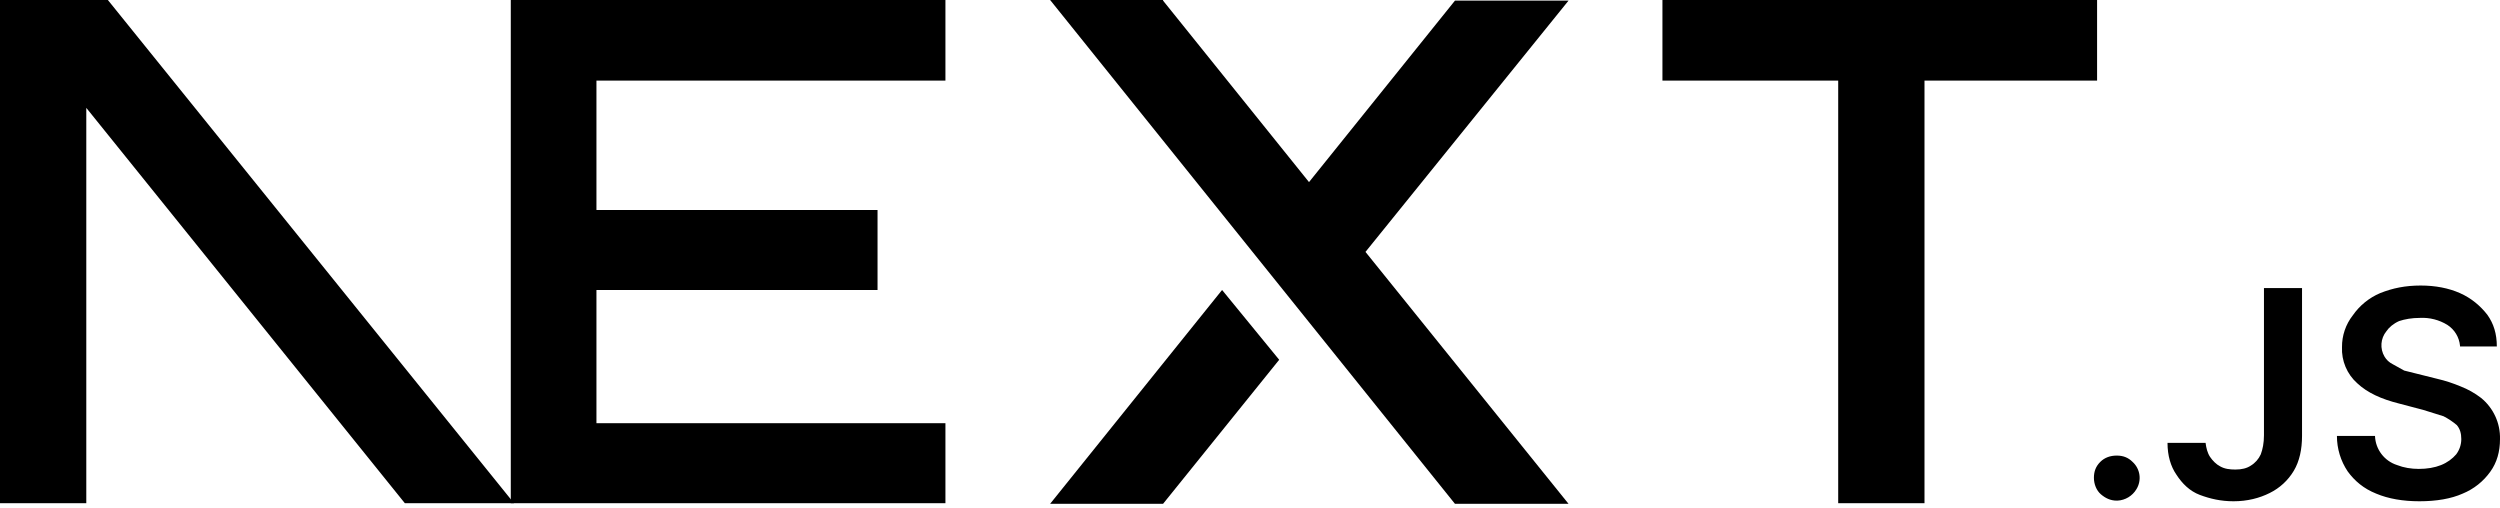
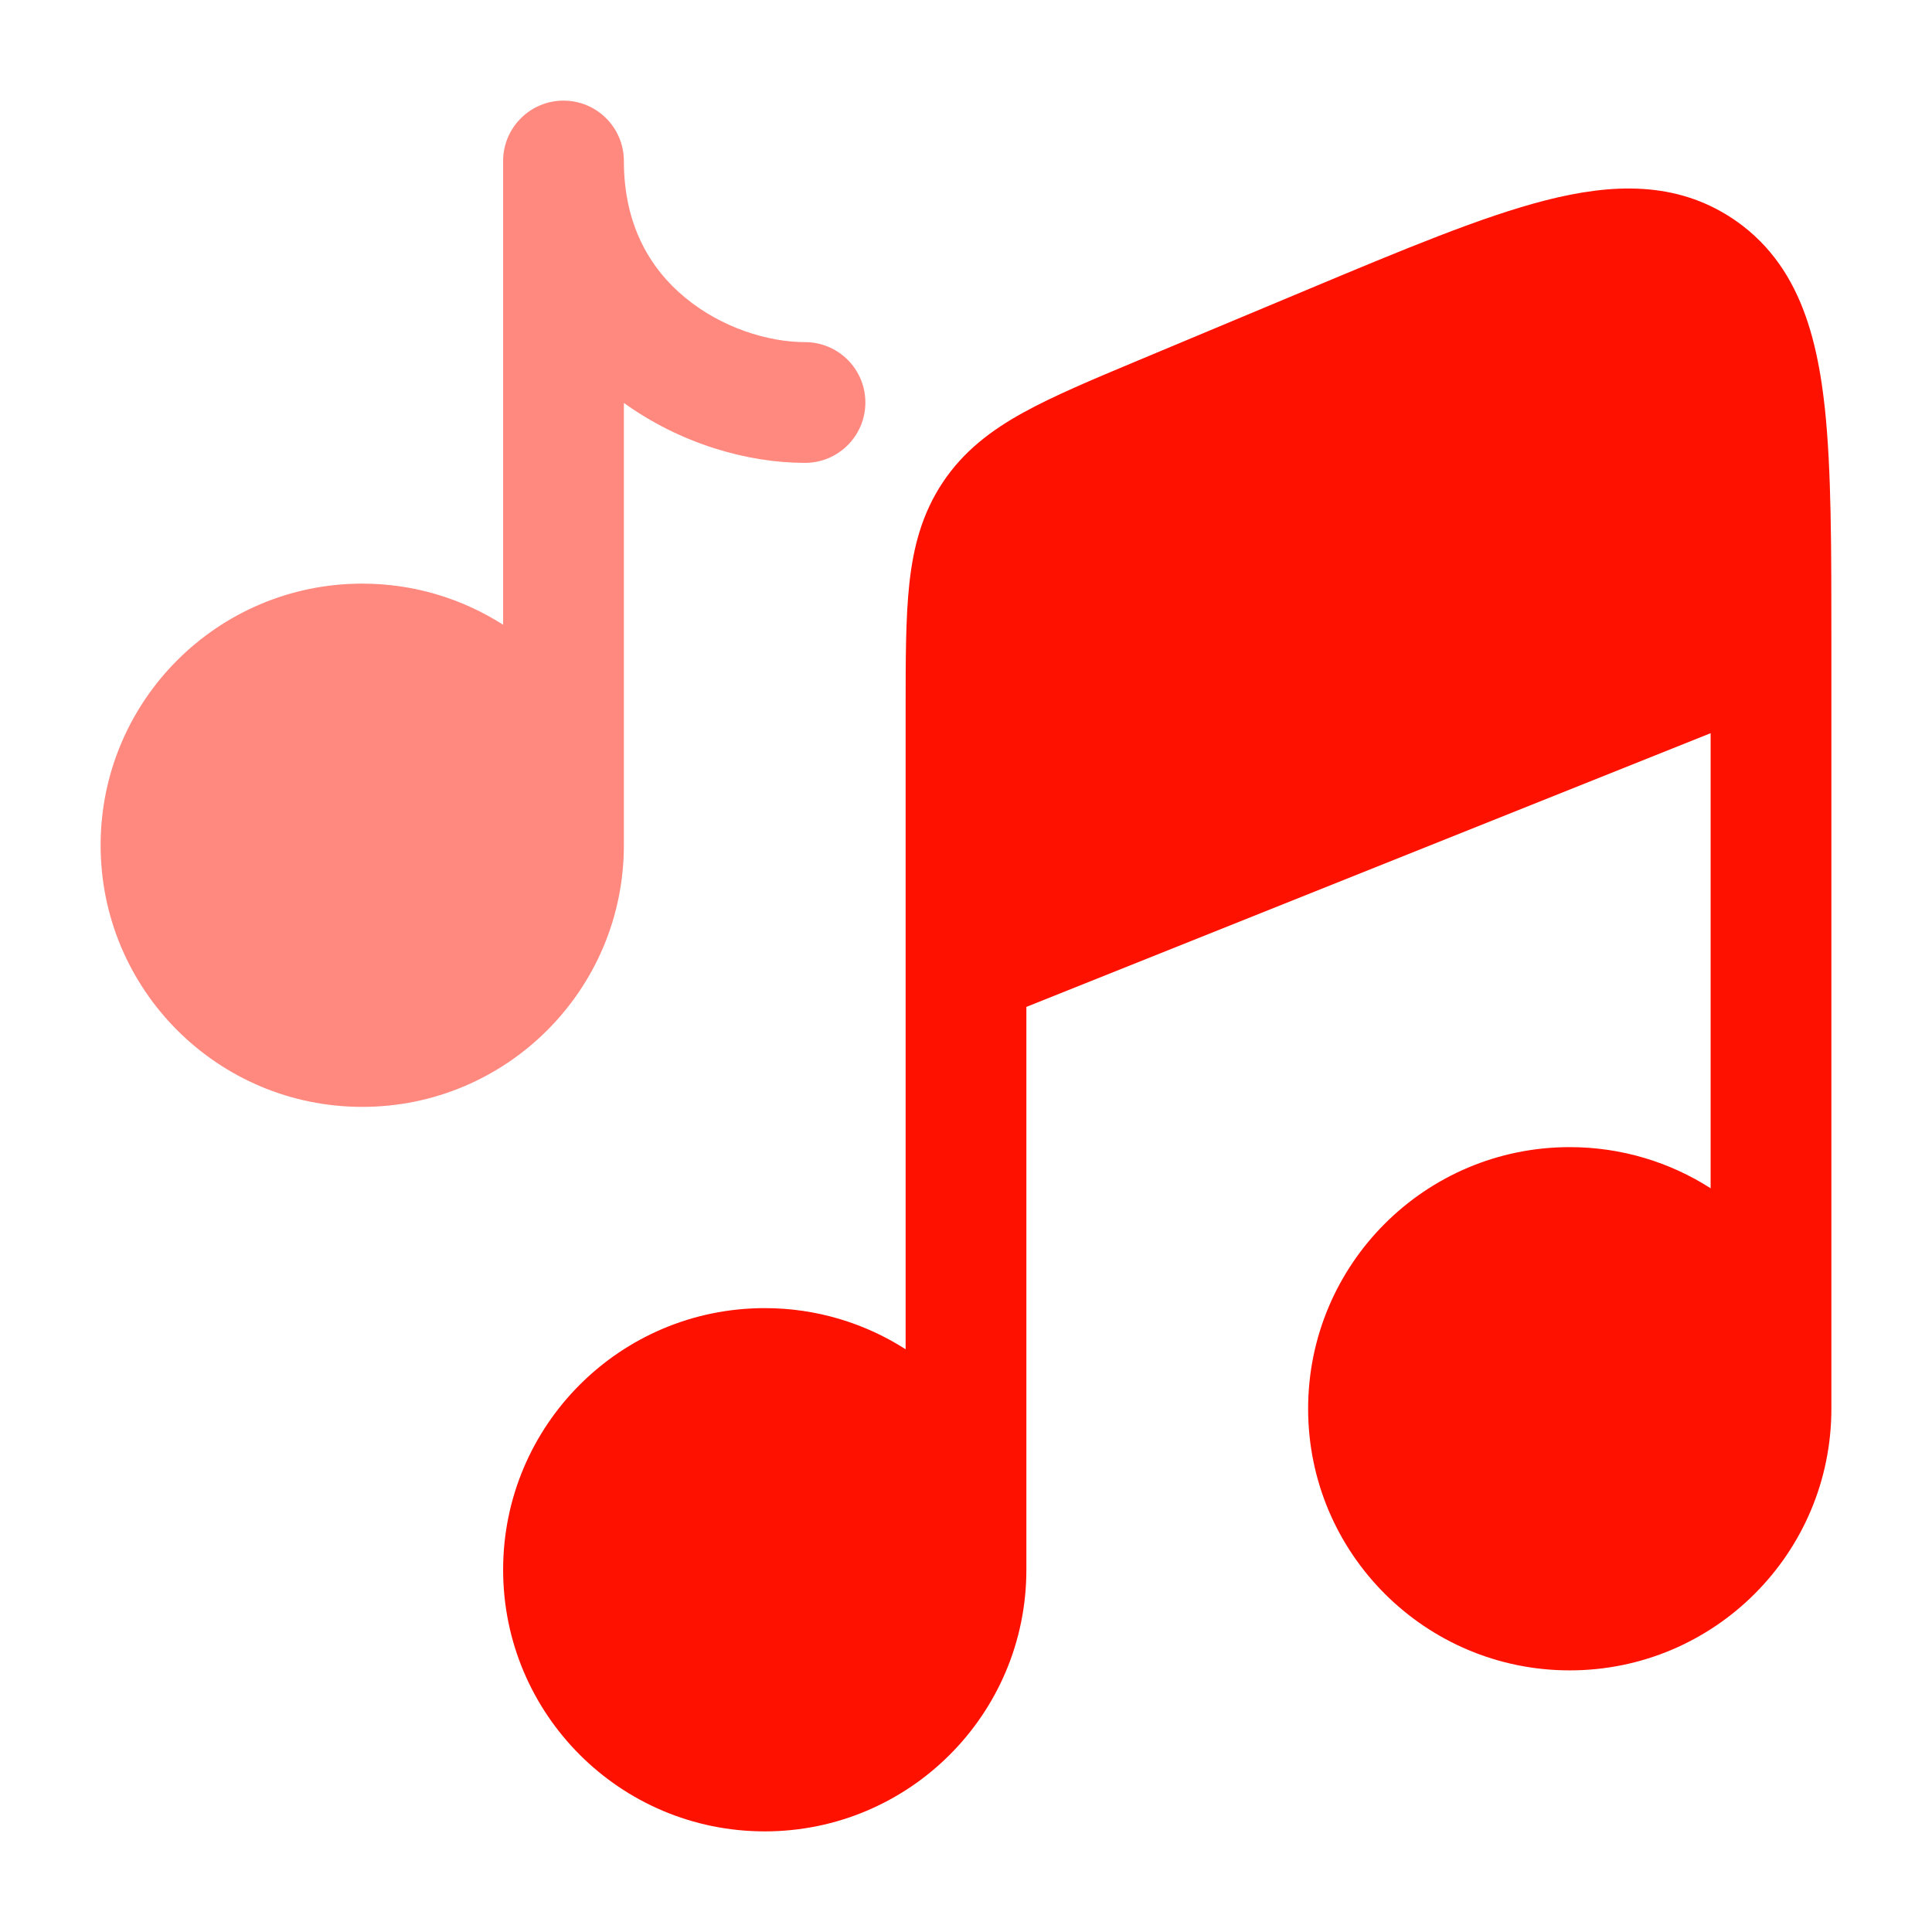
- <svg xmlns="http://www.w3.org/2000/svg" fill="none" viewBox="0 0 394 80">
-   <path fill="#000" d="M262 0h68.5v12.7h-27.2v66.6h-13.6V12.7H262V0ZM149 0v12.7H94v20.4h44.3v12.6H94v21h55v12.6H80.5V0h68.7zm34.3 0h-17.8l63.8 79.4h17.9l-32-39.7 32-39.6h-17.9l-23 28.6-23-28.6zm18.3 56.7-9-11-27.1 33.7h17.8l18.3-22.7z" />
-   <path fill="#000" d="M81 79.3 17 0H0v79.3h13.6V17l50.2 62.3H81Zm252.6-.4c-1 0-1.8-.4-2.5-1s-1.1-1.6-1.1-2.6.3-1.8 1-2.5 1.6-1 2.6-1 1.8.3 2.5 1a3.4 3.4 0 0 1 .6 4.3 3.7 3.7 0 0 1-3 1.8zm23.2-33.5h6v23.3c0 2.1-.4 4-1.3 5.5a9.1 9.1 0 0 1-3.8 3.5c-1.6.8-3.5 1.3-5.7 1.3-2 0-3.7-.4-5.3-1s-2.8-1.8-3.7-3.2c-.9-1.3-1.4-3-1.4-5h6c.1.8.3 1.6.7 2.2s1 1.2 1.6 1.5c.7.4 1.5.5 2.4.5 1 0 1.8-.2 2.4-.6a4 4 0 0 0 1.6-1.8c.3-.8.5-1.8.5-3V45.5zm30.9 9.1a4.4 4.4 0 0 0-2-3.3 7.5 7.5 0 0 0-4.3-1.1c-1.3 0-2.4.2-3.3.5-.9.4-1.6 1-2 1.6a3.5 3.5 0 0 0-.3 4c.3.5.7.9 1.3 1.2l1.8 1 2 .5 3.2.8c1.3.3 2.5.7 3.7 1.2a13 13 0 0 1 3.2 1.8 8.1 8.1 0 0 1 3 6.5c0 2-.5 3.7-1.5 5.1a10 10 0 0 1-4.4 3.5c-1.8.8-4.1 1.2-6.8 1.2-2.6 0-4.9-.4-6.8-1.2-2-.8-3.4-2-4.5-3.5a10 10 0 0 1-1.7-5.6h6a5 5 0 0 0 3.5 4.6c1 .4 2.2.6 3.4.6 1.3 0 2.5-.2 3.5-.6 1-.4 1.8-1 2.4-1.7a4 4 0 0 0 .8-2.4c0-.9-.2-1.6-.7-2.2a11 11 0 0 0-2.1-1.4l-3.2-1-3.8-1c-2.8-.7-5-1.7-6.6-3.2a7.2 7.2 0 0 1-2.4-5.7 8 8 0 0 1 1.7-5 10 10 0 0 1 4.3-3.5c2-.8 4-1.2 6.4-1.2 2.3 0 4.4.4 6.2 1.2 1.8.8 3.2 2 4.3 3.4 1 1.4 1.5 3 1.5 5h-5.8z" />
+ <svg xmlns="http://www.w3.org/2000/svg" viewBox="0 0 24 24" fill="none">
+   <g id="SVGRepo_bgCarrier" stroke-width="0" />
+   <g id="SVGRepo_tracerCarrier" stroke-linecap="round" stroke-linejoin="round" />
+   <g id="SVGRepo_iconCarrier">
+     <path d="M12.75 12.508L21.25 9.108V14.761C20.745 14.438 20.144 14.25 19.5 14.25C17.705 14.25 16.25 15.705 16.25 17.5C16.25 19.295 17.705 20.75 19.5 20.75C21.295 20.75 22.75 19.295 22.75 17.5C22.75 17.5 22.75 17.5 22.75 17.5L22.75 7.946C22.75 6.803 22.75 5.845 22.67 5.081C22.658 4.973 22.645 4.866 22.63 4.766C22.552 4.244 22.416 3.758 22.151 3.351C22.019 3.148 21.855 2.965 21.651 2.807C21.613 2.778 21.573 2.749 21.532 2.722L21.524 2.716C20.816 2.245 20.021 2.279 19.202 2.488C18.41 2.69 17.428 3.101 16.224 3.605L14.13 4.481C13.566 4.717 13.087 4.918 12.712 5.125C12.313 5.345 11.969 5.605 11.711 5.993C11.453 6.381 11.345 6.798 11.296 7.252C11.25 7.678 11.25 8.197 11.25 8.809V16.761C10.745 16.438 10.144 16.25 9.5 16.25C7.705 16.25 6.25 17.705 6.25 19.5C6.25 21.295 7.705 22.75 9.5 22.75C11.295 22.75 12.75 21.295 12.75 19.5C12.75 19.5 12.75 19.5 12.75 19.5L12.75 12.508Z" fill="#ff1100" />
+     <path opacity="0.5" d="M7.75 2C7.75 1.586 7.414 1.25 7 1.25C6.586 1.25 6.25 1.586 6.25 2V7.761C5.745 7.438 5.144 7.25 4.5 7.25C2.705 7.25 1.25 8.705 1.25 10.5C1.25 12.295 2.705 13.75 4.5 13.75C6.295 13.75 7.75 12.295 7.75 10.5V5.005C8.449 5.509 9.28 5.75 10 5.75C10.414 5.75 10.75 5.414 10.75 5C10.75 4.586 10.414 4.25 10 4.25C9.546 4.25 8.966 4.074 8.512 3.698C8.078 3.341 7.75 2.798 7.75 2Z" fill="#ff1100" />
+   </g>
</svg>
